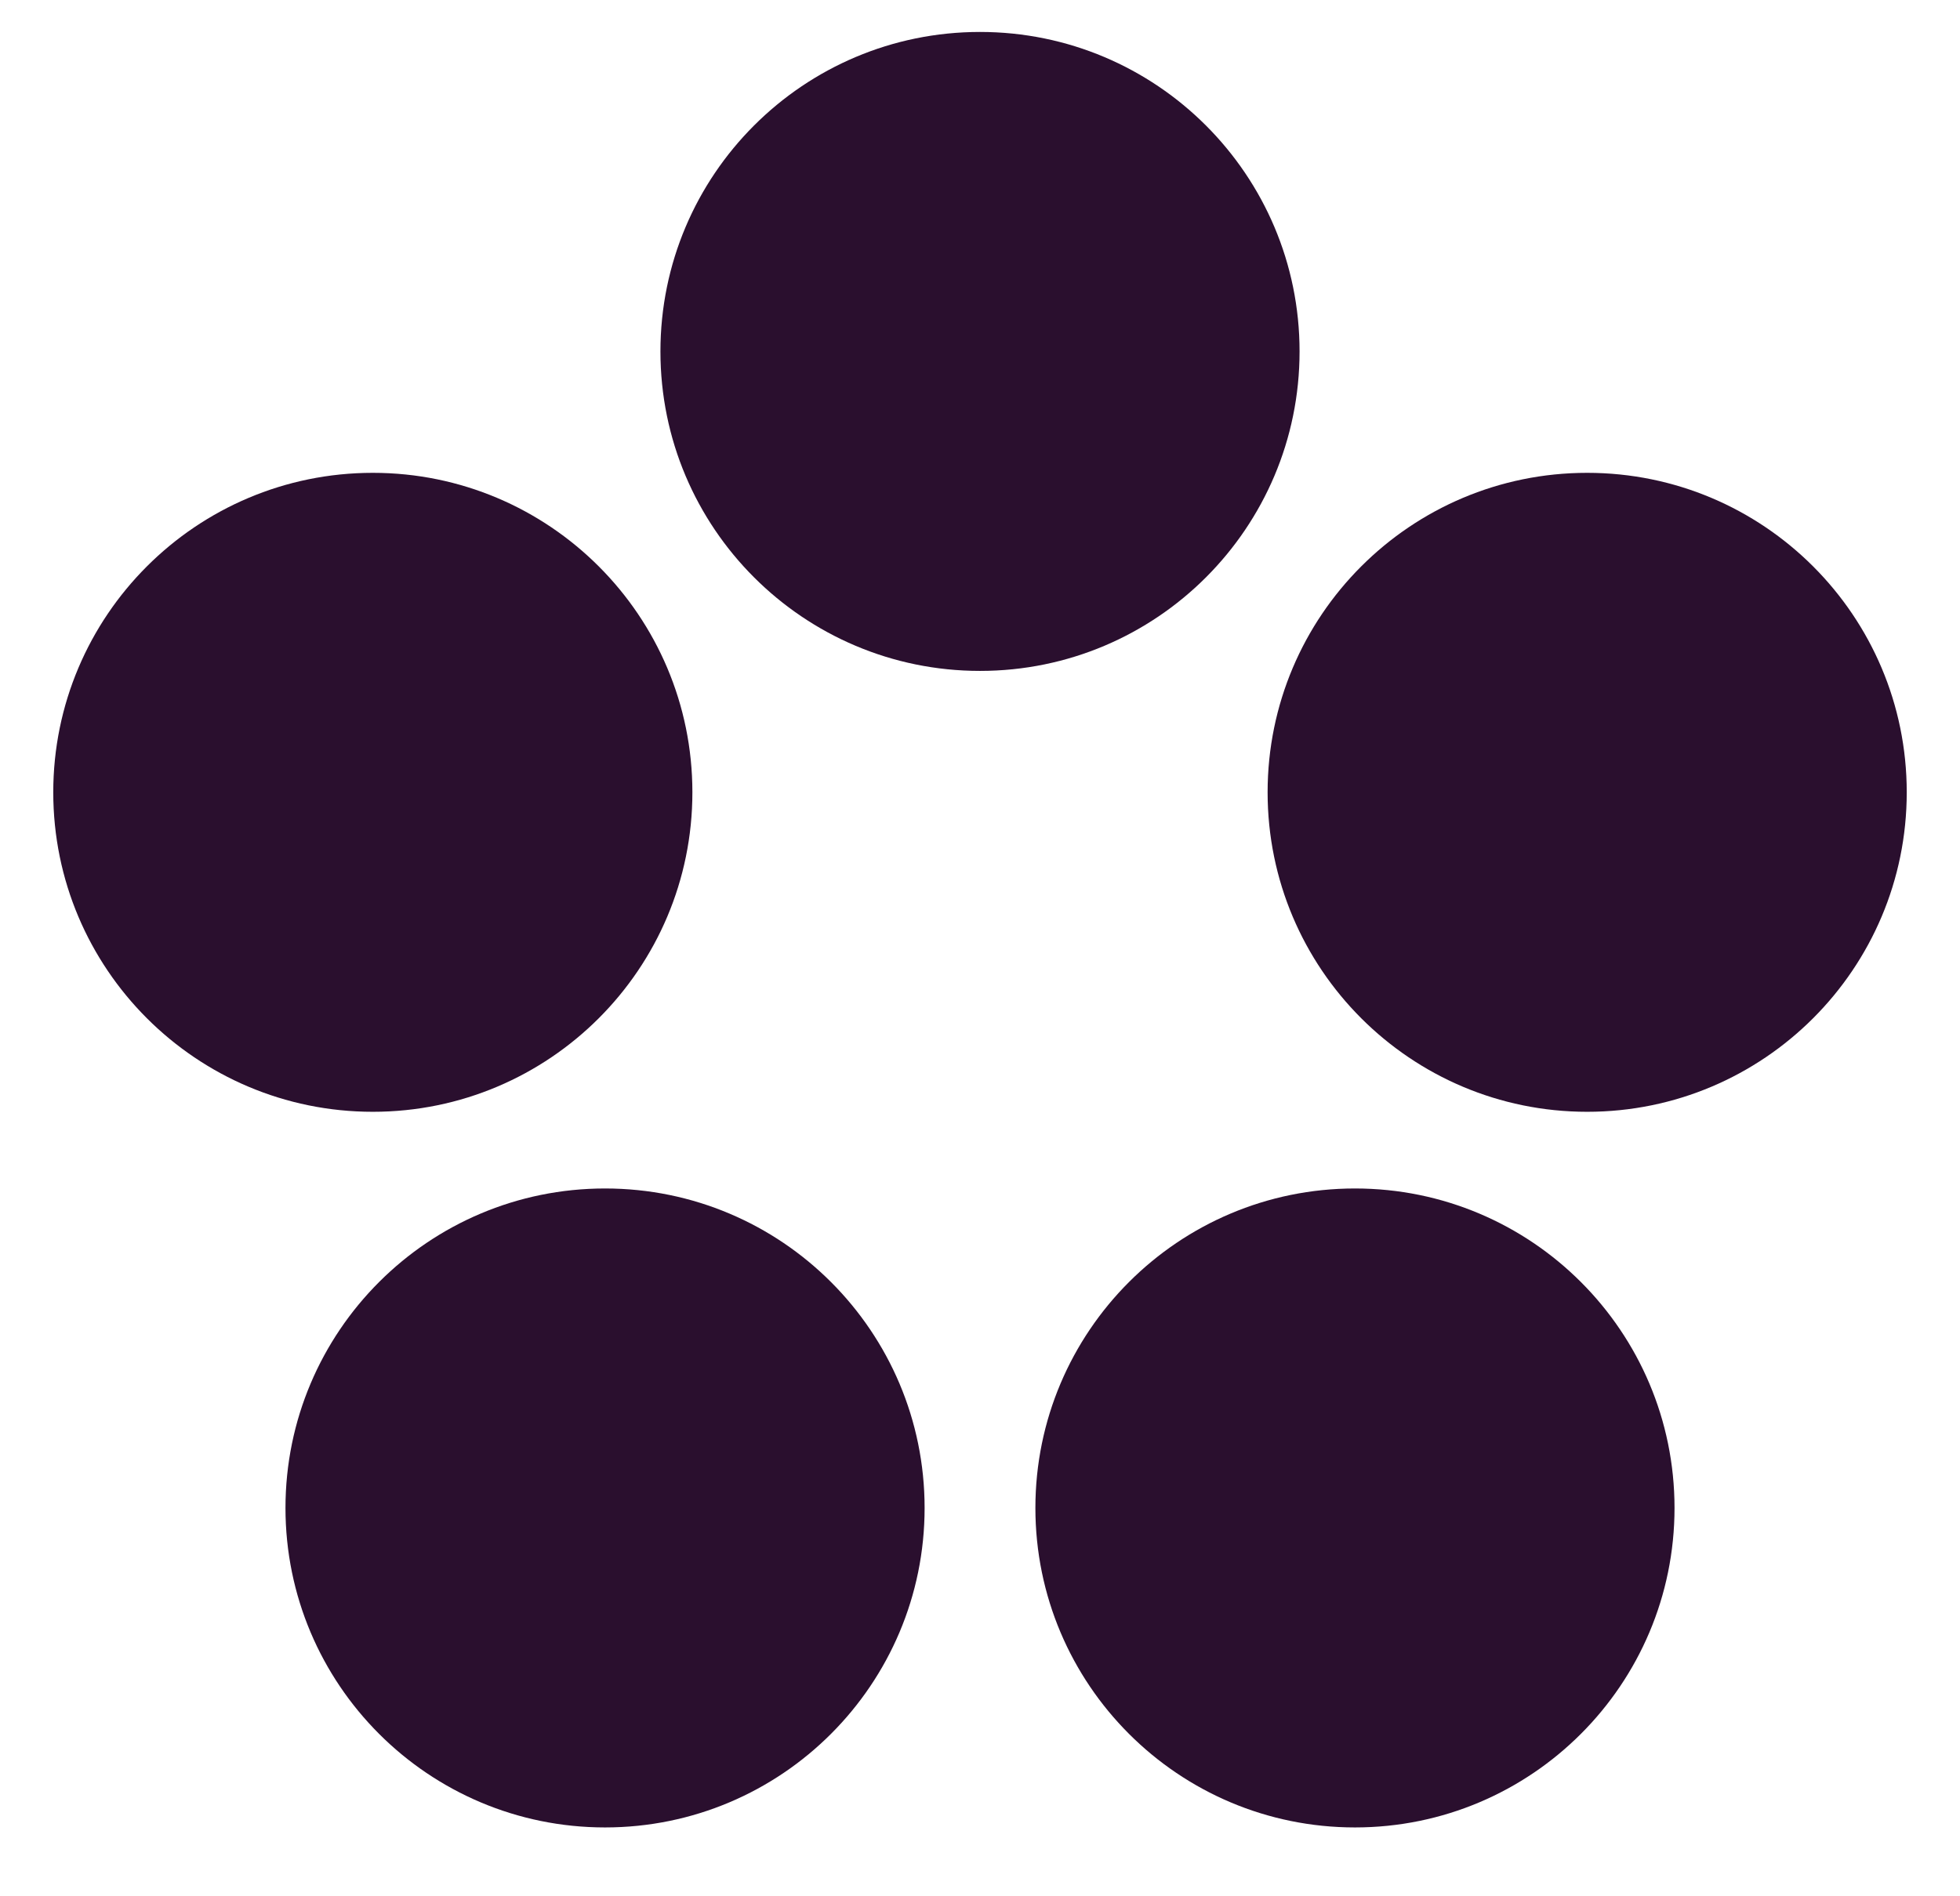
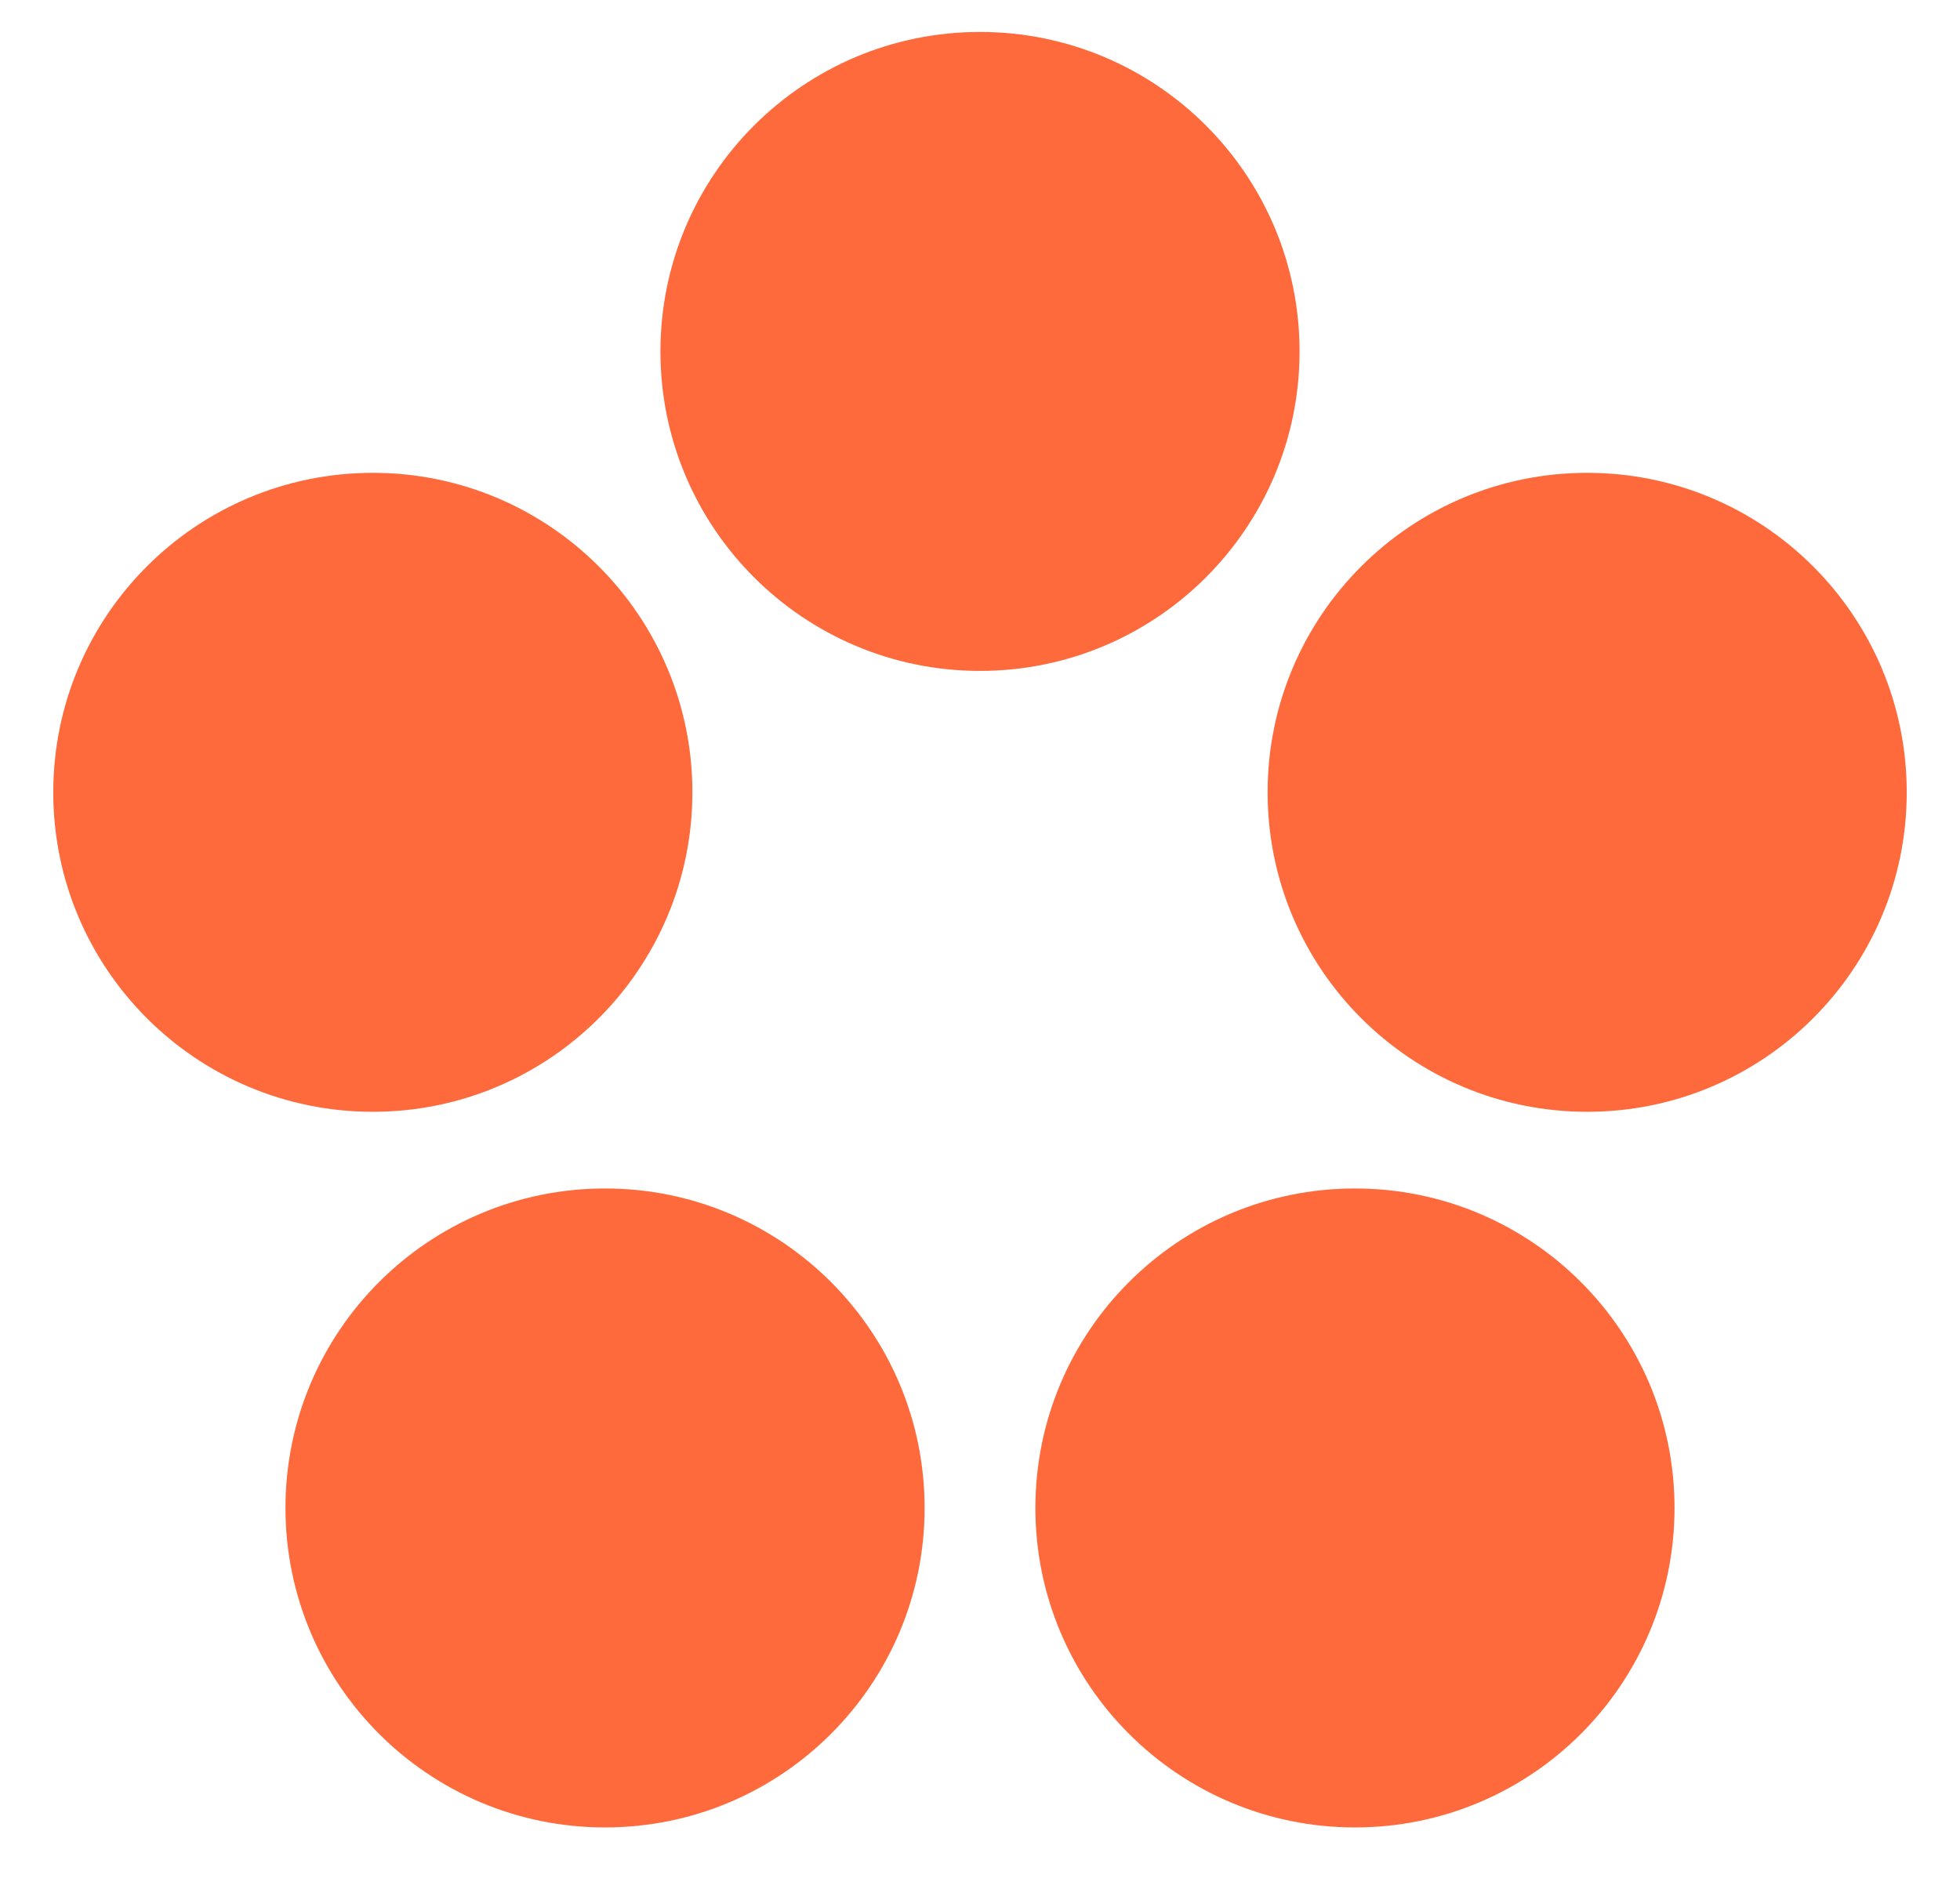
- <svg xmlns="http://www.w3.org/2000/svg" viewBox="4 3.5 92 89" fill="#2A0F2E">
+ <svg xmlns="http://www.w3.org/2000/svg" viewBox="4 3.5 92 89" fill="#FF6A3D">
  <circle cx="50" cy="20" r="15" />
  <circle cx="78.5" cy="40.7" r="15" />
  <circle cx="67.6" cy="74.3" r="15" />
  <circle cx="32.4" cy="74.3" r="15" />
  <circle cx="21.5" cy="40.7" r="15" />
</svg>
